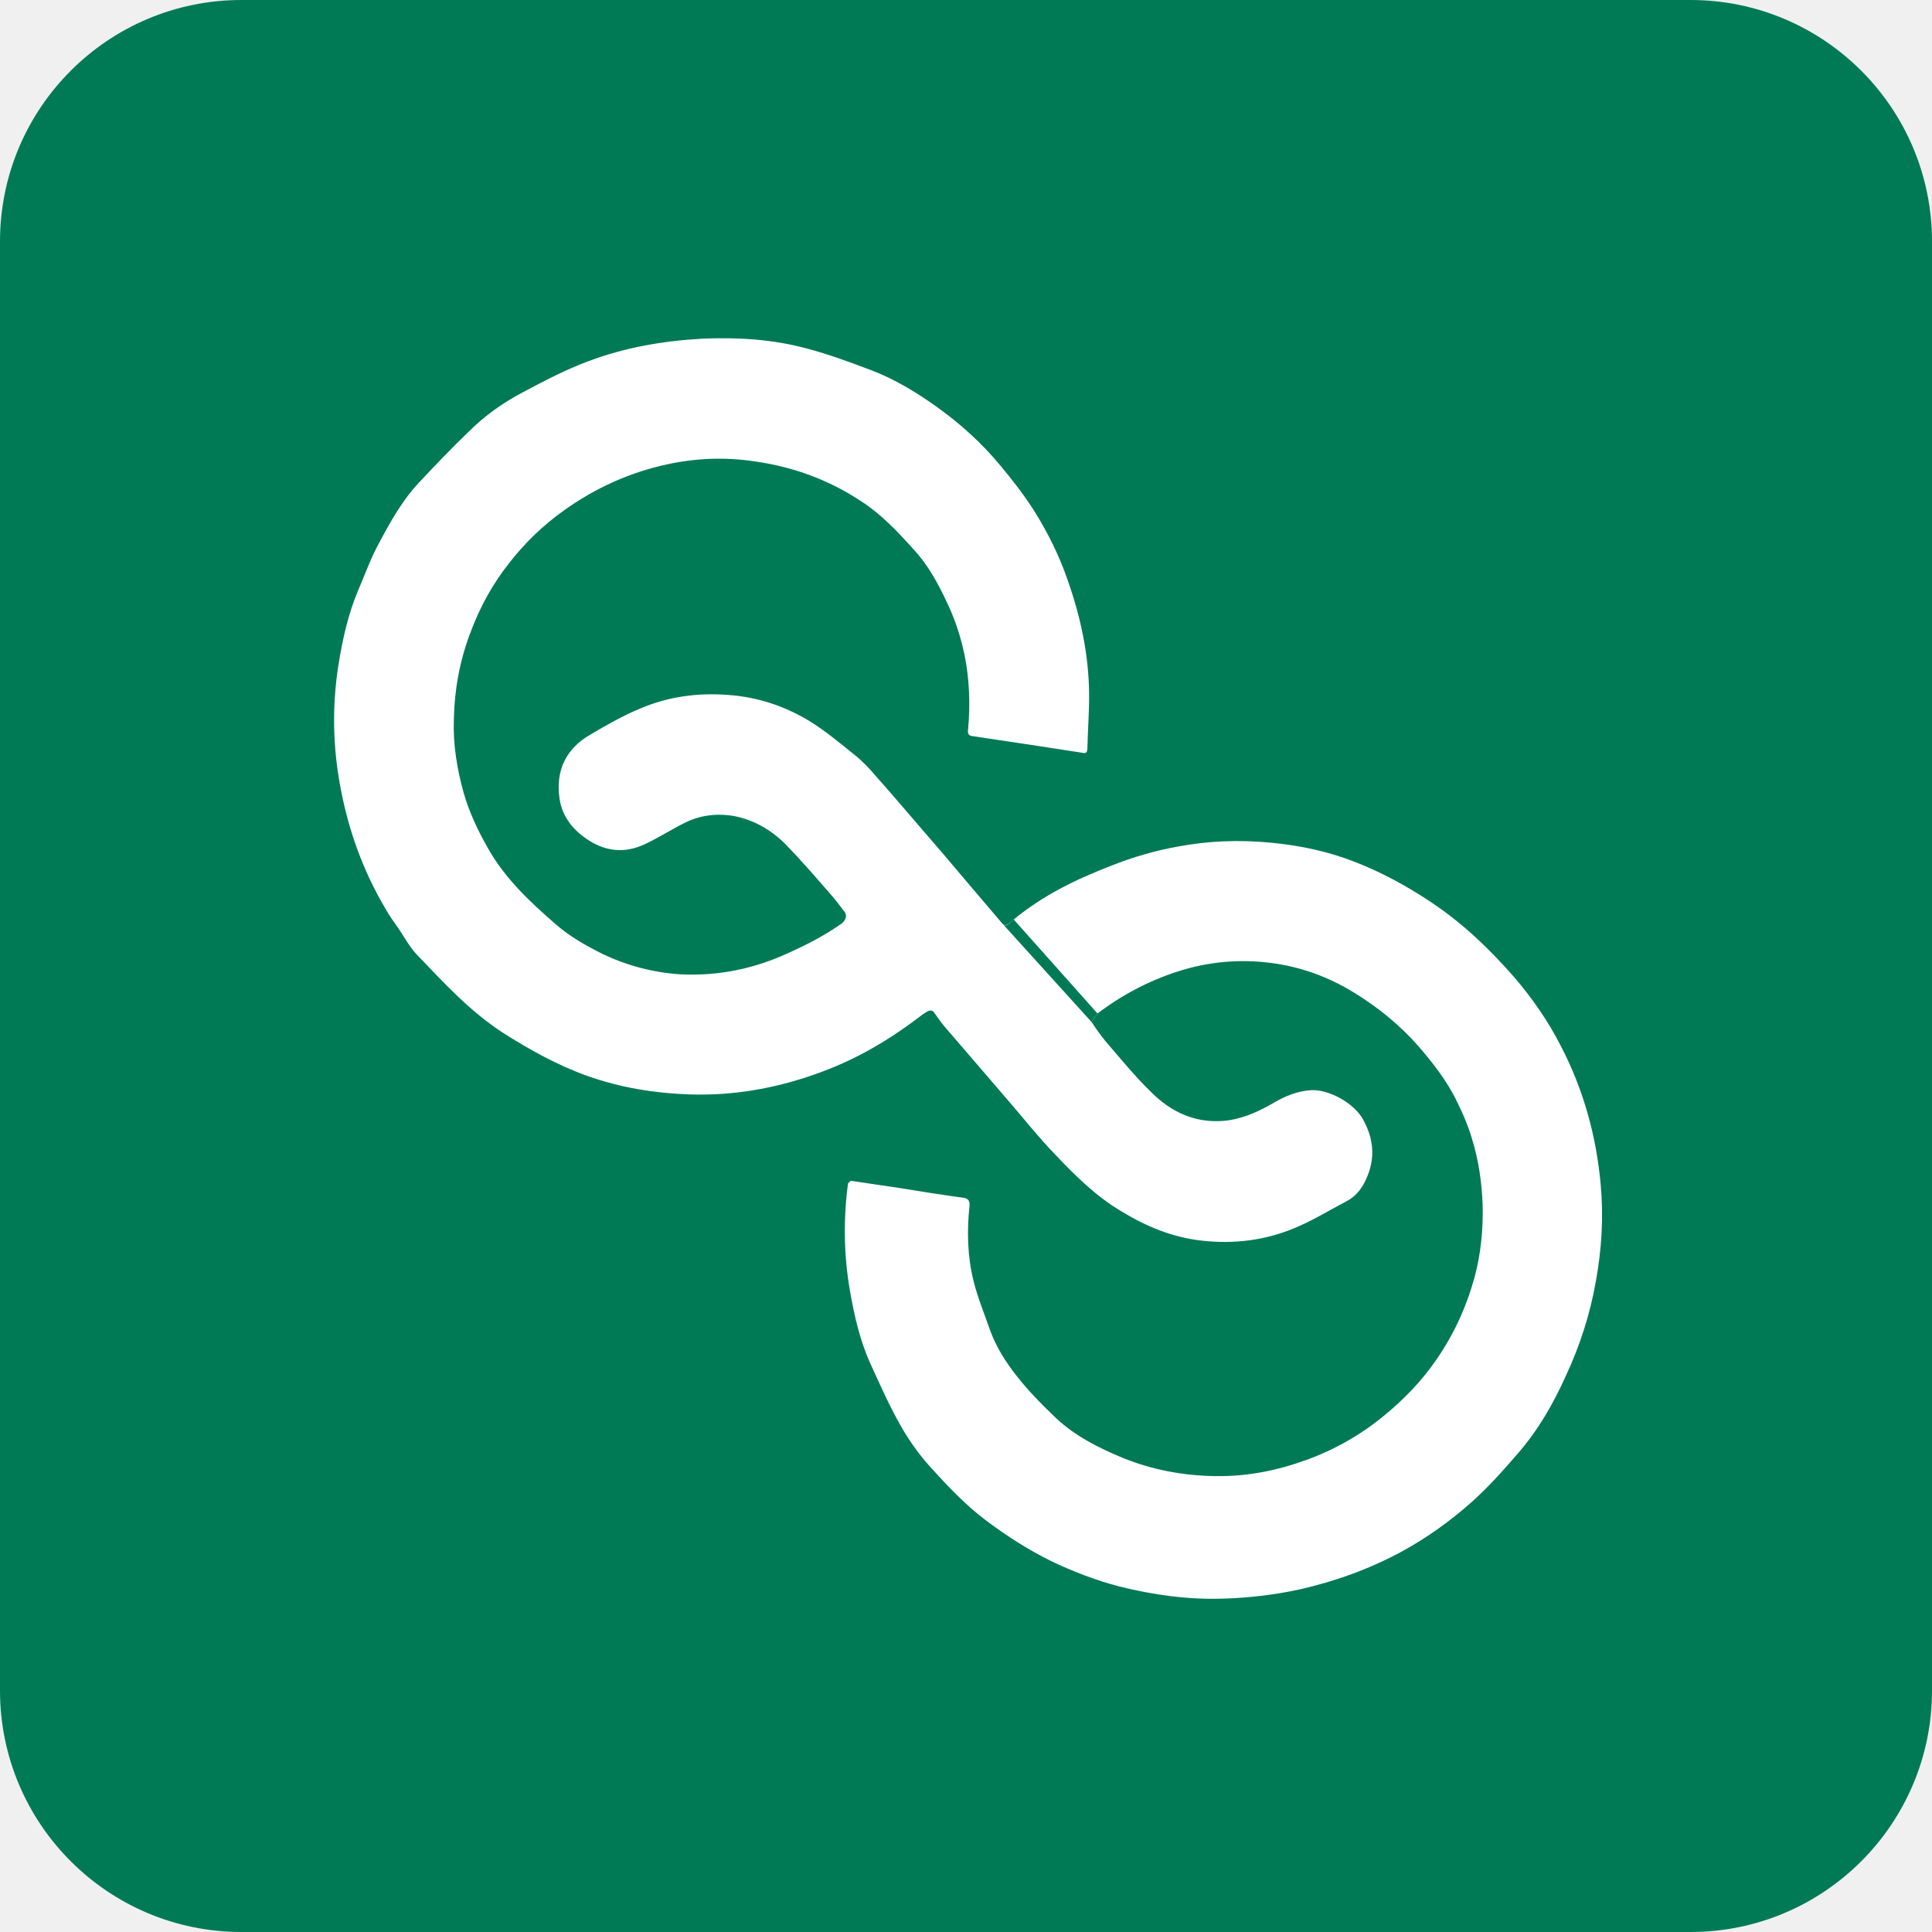
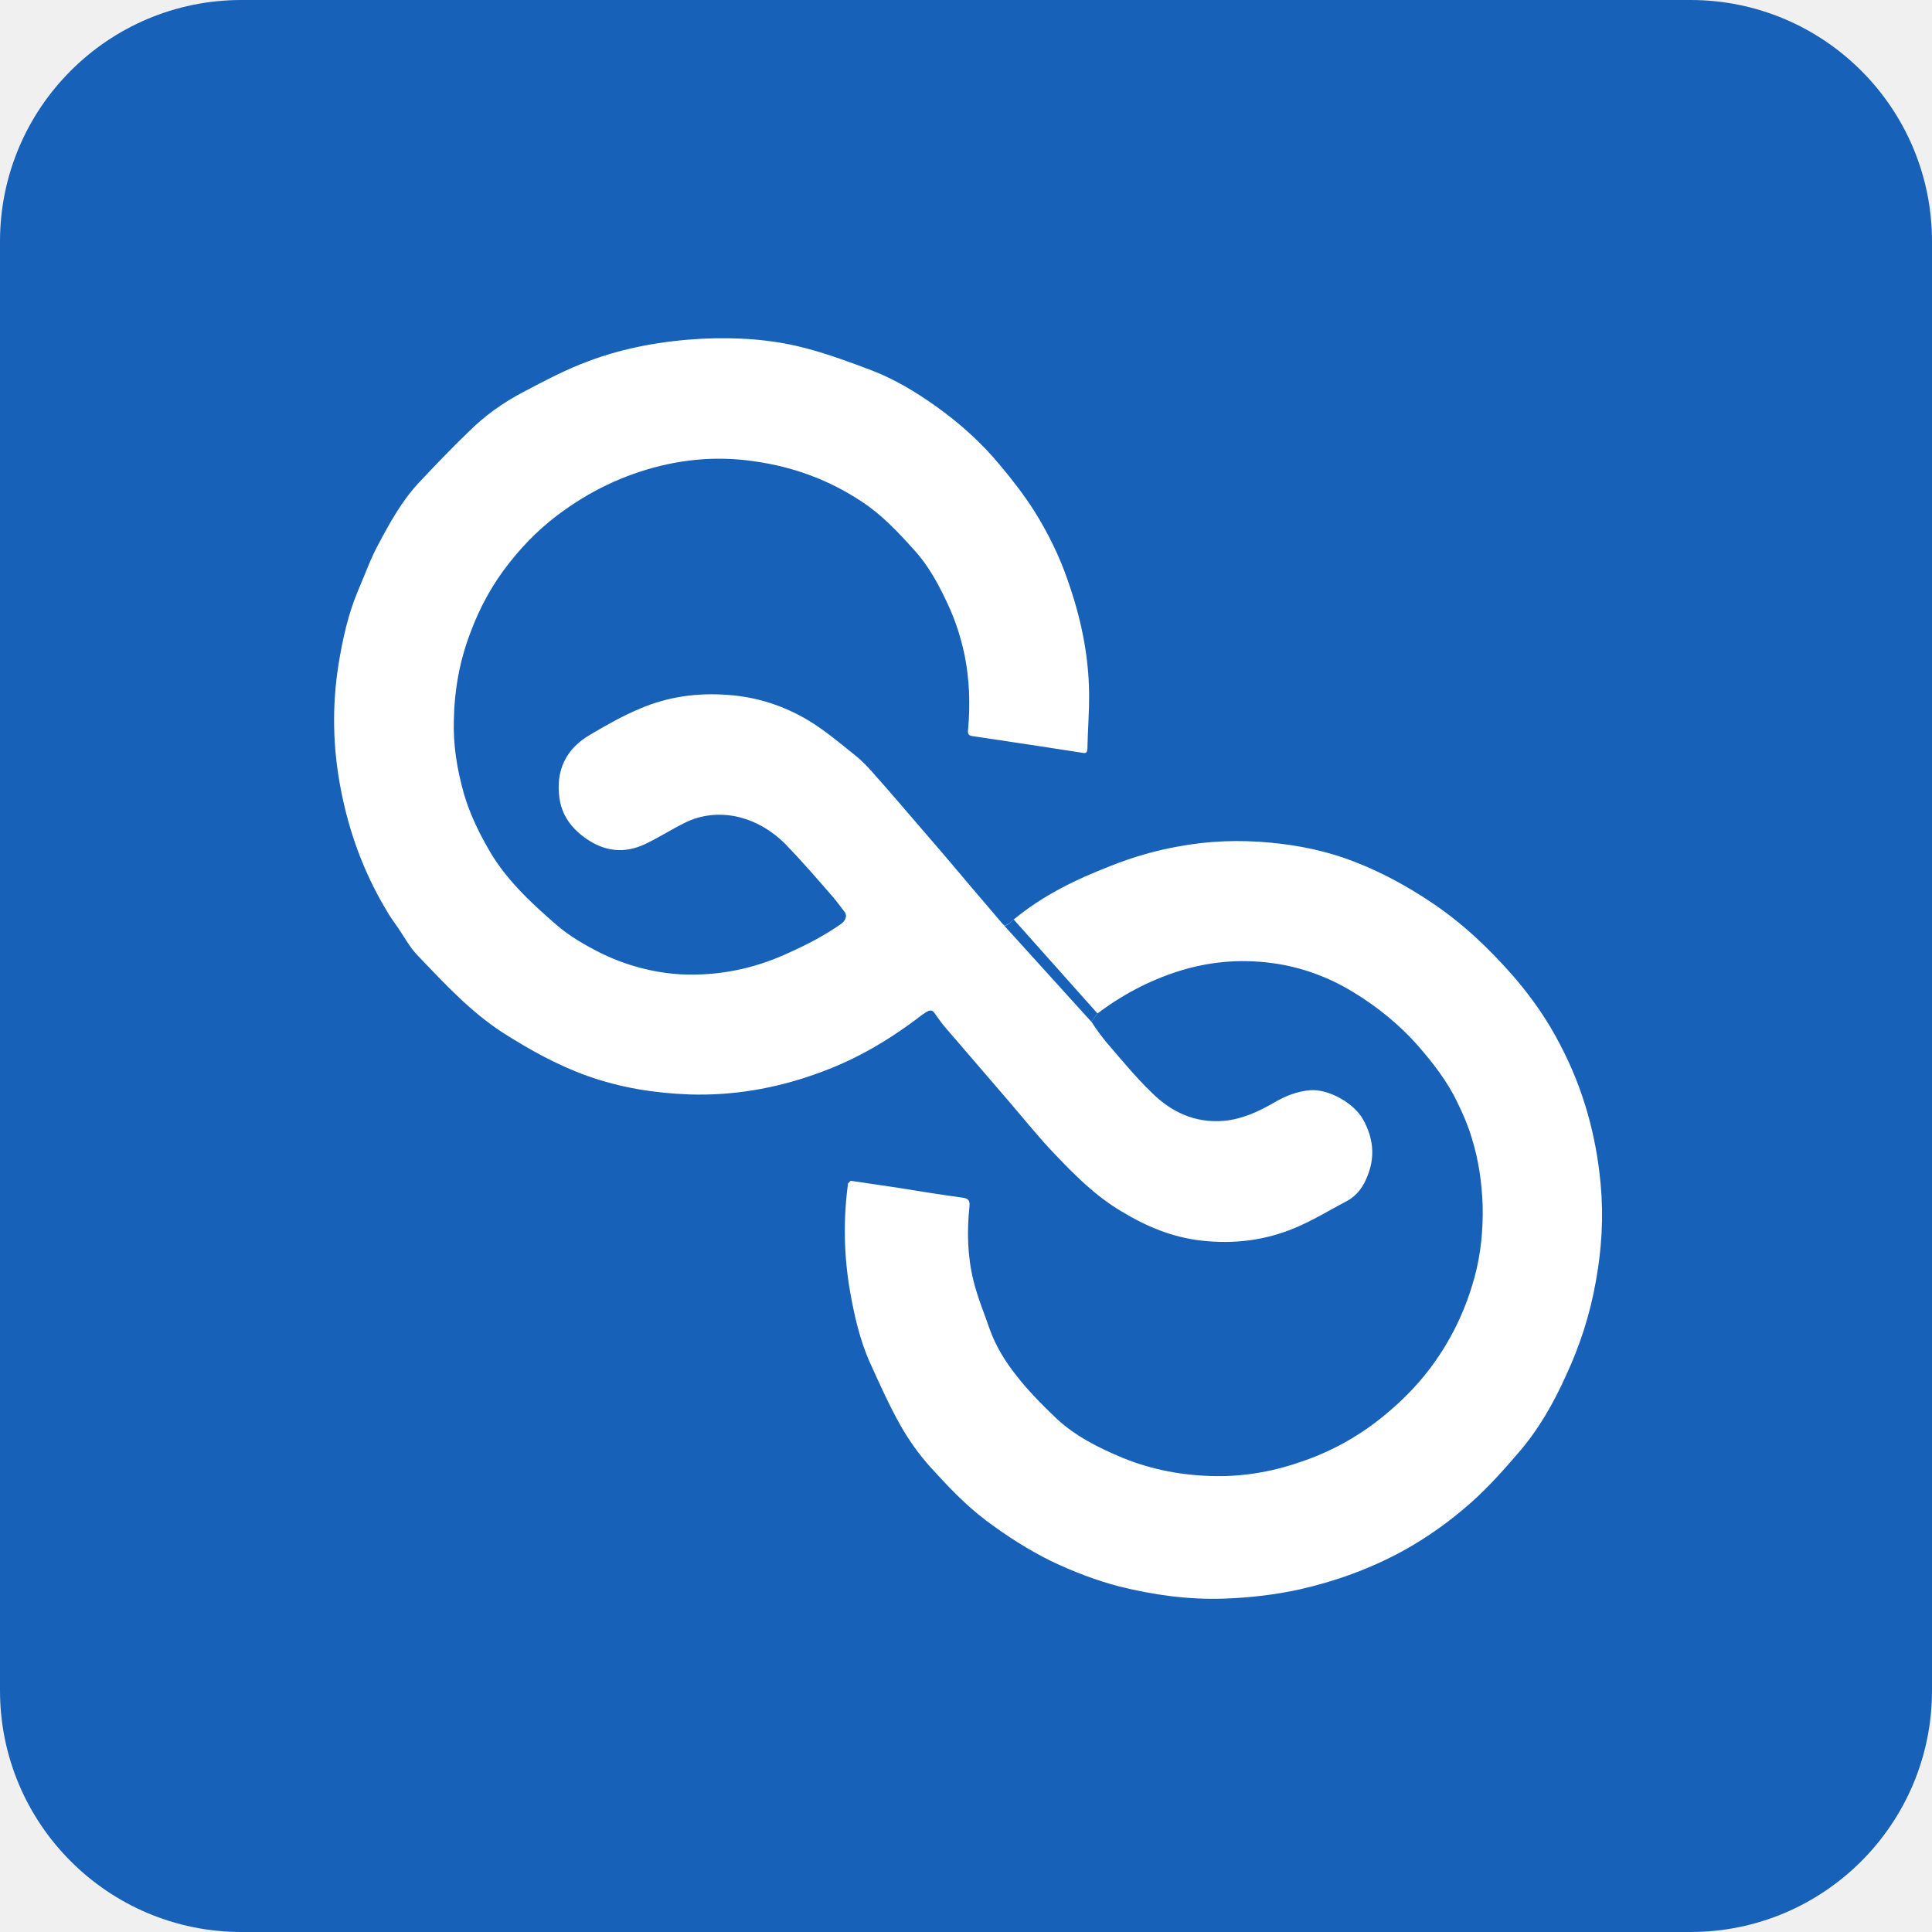
<svg xmlns="http://www.w3.org/2000/svg" viewBox="0 0 256 256" fill="none">
-   <rect width="256" height="256" rx="32" fill="#007A55" />
+   <rect width="256" height="256" rx="32" fill="#1762B8" />
  <g transform="translate(128 128) scale(0.7) translate(-128 -128)">
    <path d="M106.162 168.661C109.222 169.086 112.227 169.565 115.176 169.988C119.238 170.646 123.3 171.304 127.361 171.851C128.473 171.975 128.757 172.478 128.657 173.477C128.157 178.248 128.268 182.97 129.433 187.649C130.19 190.713 131.447 193.727 132.482 196.738C133.63 199.973 135.442 202.882 137.527 205.517C139.783 208.431 142.424 211.072 145.064 213.602C148.658 216.977 153.071 219.194 157.592 221.079C163.34 223.423 169.24 224.492 175.35 224.563C181.239 224.631 186.836 223.529 192.311 221.538C197.732 219.601 202.698 216.771 207.154 213.101C210.895 210.034 214.243 206.574 216.974 202.607C220.307 197.813 222.69 192.62 224.236 187.028C225.461 182.544 225.908 177.939 225.797 173.216C225.636 168.882 225.033 164.765 223.763 160.64C223.069 158.299 222.099 156.011 221.018 153.832C219.139 149.867 216.433 146.392 213.505 143.025C209.96 139.041 205.923 135.772 201.392 132.998C196.581 130.054 191.394 128.161 185.831 127.43C179.768 126.637 173.831 127.179 168.021 129.056C162.543 130.825 157.519 133.488 152.894 136.989C153.003 136.769 152.675 137.209 152.894 136.989C152.676 137.32 151.689 138.42 151.803 138.643C152.595 139.874 153.497 141.107 154.399 142.228C157.214 145.482 159.975 148.902 163.121 151.938C166.83 155.647 171.353 157.754 176.736 157.317C180.176 157.024 183.27 155.616 186.194 153.928C188.401 152.62 190.667 151.702 193.22 151.51C196.605 151.271 201.468 153.938 203.171 157.069C205.1 160.535 205.474 164.094 204.016 167.687C203.262 169.678 202.06 171.441 200.128 172.474C196.816 174.213 193.562 176.23 190.135 177.634C184.552 179.958 178.673 180.667 172.611 179.986C167.05 179.366 162.138 177.309 157.384 174.422C152.518 171.532 148.584 167.599 144.704 163.499C141.837 160.522 139.244 157.27 136.598 154.185C134.571 151.829 132.544 149.472 130.573 147.172C128.547 144.816 126.464 142.403 124.437 140.047C123.536 139.037 122.746 137.917 121.955 136.797C121.447 136.069 120.685 136.539 119.969 137.031C113.528 142.01 107.064 145.844 99.319 148.531C91.685 151.22 83.814 152.572 75.646 152.311C69.034 152.067 62.635 151.049 56.333 148.81C50.7 146.8 45.501 143.907 40.409 140.682C34.197 136.666 29.303 131.333 24.299 126.11C22.725 124.536 21.702 122.525 20.46 120.733C19.669 119.613 18.822 118.437 18.141 117.207C13.95 110.16 11.195 102.574 9.658 94.558C8.122 86.653 7.976 78.82 9.217 70.948C9.994 66.124 11.05 61.36 12.942 56.883C14.24 53.899 15.315 50.801 16.838 48.042C19.013 43.957 21.243 39.928 24.425 36.522C27.497 33.225 30.625 29.984 33.866 26.856C36.886 23.836 40.356 21.377 44.165 19.366C48.195 17.247 52.28 15.072 56.539 13.511C63.396 10.925 70.602 9.675 77.984 9.261C84.701 8.95 91.371 9.361 97.834 11.102C102.013 12.206 106.196 13.755 110.269 15.301C114.565 16.962 118.481 19.34 122.233 21.994C126.769 25.213 130.978 28.983 134.528 33.301C136.837 36.05 139.036 38.908 140.96 41.929C143.507 46.013 145.668 50.371 147.22 54.888C149.689 61.859 151.216 68.986 151.301 76.319C151.342 79.874 151.049 83.314 150.979 86.868C150.932 87.59 150.712 87.809 149.988 87.634C147.262 87.214 144.536 86.793 141.809 86.373C137.692 85.77 133.519 85.11 129.401 84.507C128.568 84.442 128.287 84.161 128.387 83.273C128.833 78.557 128.666 73.779 127.723 69.102C127.018 65.762 125.98 62.528 124.5 59.401C122.791 55.715 120.861 52.138 118.105 49.162C115.123 45.85 112.085 42.594 108.28 40.106C102.067 35.979 95.317 33.512 88.029 32.483C82.465 31.641 76.969 31.855 71.54 33.014C64.392 34.542 57.817 37.52 51.868 41.783C48.012 44.516 44.607 47.809 41.706 51.496C38.475 55.514 35.973 60.039 34.142 65.016C32.148 70.27 31.157 75.757 31.055 81.365C30.889 86.14 31.664 90.759 32.939 95.329C33.98 98.895 35.518 102.19 37.39 105.489C40.624 111.358 45.453 115.858 50.446 120.192C52.971 122.388 56.046 124.145 59.119 125.681C63.755 127.901 68.713 129.236 73.883 129.574C81.163 129.936 87.978 128.515 94.497 125.481C98.199 123.802 101.152 122.264 104.458 119.969C105.12 119.532 105.635 118.501 105.072 117.828C104.283 116.819 103.492 115.699 102.648 114.745C99.777 111.434 96.906 108.124 93.87 104.978C91.173 102.281 87.985 100.411 84.255 99.646C81.026 99.053 77.754 99.403 74.827 100.869C72.397 102.063 70.192 103.481 67.762 104.675C64.062 106.576 60.452 106.59 56.76 104.325C53.795 102.458 51.599 99.933 51.057 96.317C50.273 90.92 52.336 86.834 56.86 84.22C59.894 82.422 63.039 80.626 66.3 79.275C71.606 77.004 77.207 76.236 83.044 76.693C88.492 77.089 93.566 78.759 98.208 81.534C101.284 83.403 104.089 85.768 106.892 88.022C108.406 89.207 109.756 90.666 110.994 92.125C113.92 95.38 116.737 98.745 119.608 102.056C120.959 103.627 122.366 105.254 123.718 106.825C125.52 108.956 127.322 111.088 129.18 113.275C131.095 115.519 133.009 117.763 134.867 119.951C135.543 120.736 136.261 119.851 137.031 119.194C142.643 114.593 148.657 111.669 155.458 109.026C159.549 107.407 163.7 106.178 168.079 105.396C173.898 104.297 179.728 104.087 185.677 104.656C191.127 105.163 196.416 106.28 201.437 108.227C206.626 110.231 211.433 112.842 216.079 115.951C222.013 119.907 227.011 124.687 231.683 130.017C235.118 134.001 238.167 138.368 240.555 143.062C244.872 151.332 247.307 160.136 248.136 169.31C248.707 175.482 248.334 181.587 247.238 187.629C246.144 193.892 244.214 199.868 241.558 205.558C239.176 210.863 236.291 215.884 232.454 220.282C229.714 223.472 226.862 226.66 223.674 229.511C219.661 233.075 215.309 236.191 210.563 238.801C204.436 242.118 197.91 244.486 191.096 246.018C186.497 247.02 181.783 247.576 177.008 247.743C170.235 247.997 163.615 247.087 157.042 245.456C152.585 244.293 148.289 242.633 144.1 240.64C139.743 238.479 135.77 235.933 131.848 233C127.87 230.01 124.552 226.472 121.288 222.879C119.15 220.522 117.231 217.834 115.643 215.038C113.488 211.236 111.72 207.272 109.896 203.252C107.901 198.841 106.847 194.163 106.014 189.377C104.882 182.754 104.748 176.032 105.668 169.155L106.162 168.661Z" fill="#FFFFFF" />
    <path d="M121.606 136.404C121.72 136.494 121.834 136.623 121.955 136.797L121.606 136.404C121.243 136.118 120.514 136.657 119.969 137.031L104.458 119.969C105.12 119.532 105.635 118.501 105.072 117.828L121.606 136.404Z" fill="#FFFFFF" />
-     <path d="M152.894 136.989C152.676 137.32 151.689 138.42 151.803 138.643L134.99 120.086C134.95 120.044 134.909 119.999 134.867 119.951L134.99 120.086C135.606 120.728 136.308 119.811 137.031 119.194L152.894 136.989Z" fill="#007A55" />
+     <path d="M152.894 136.989C152.676 137.32 151.689 138.42 151.803 138.643L134.99 120.086C134.95 120.044 134.909 119.999 134.867 119.951L134.99 120.086C135.606 120.728 136.308 119.811 137.031 119.194L152.894 136.989Z" fill="#1762B8" />
  </g>
</svg>
